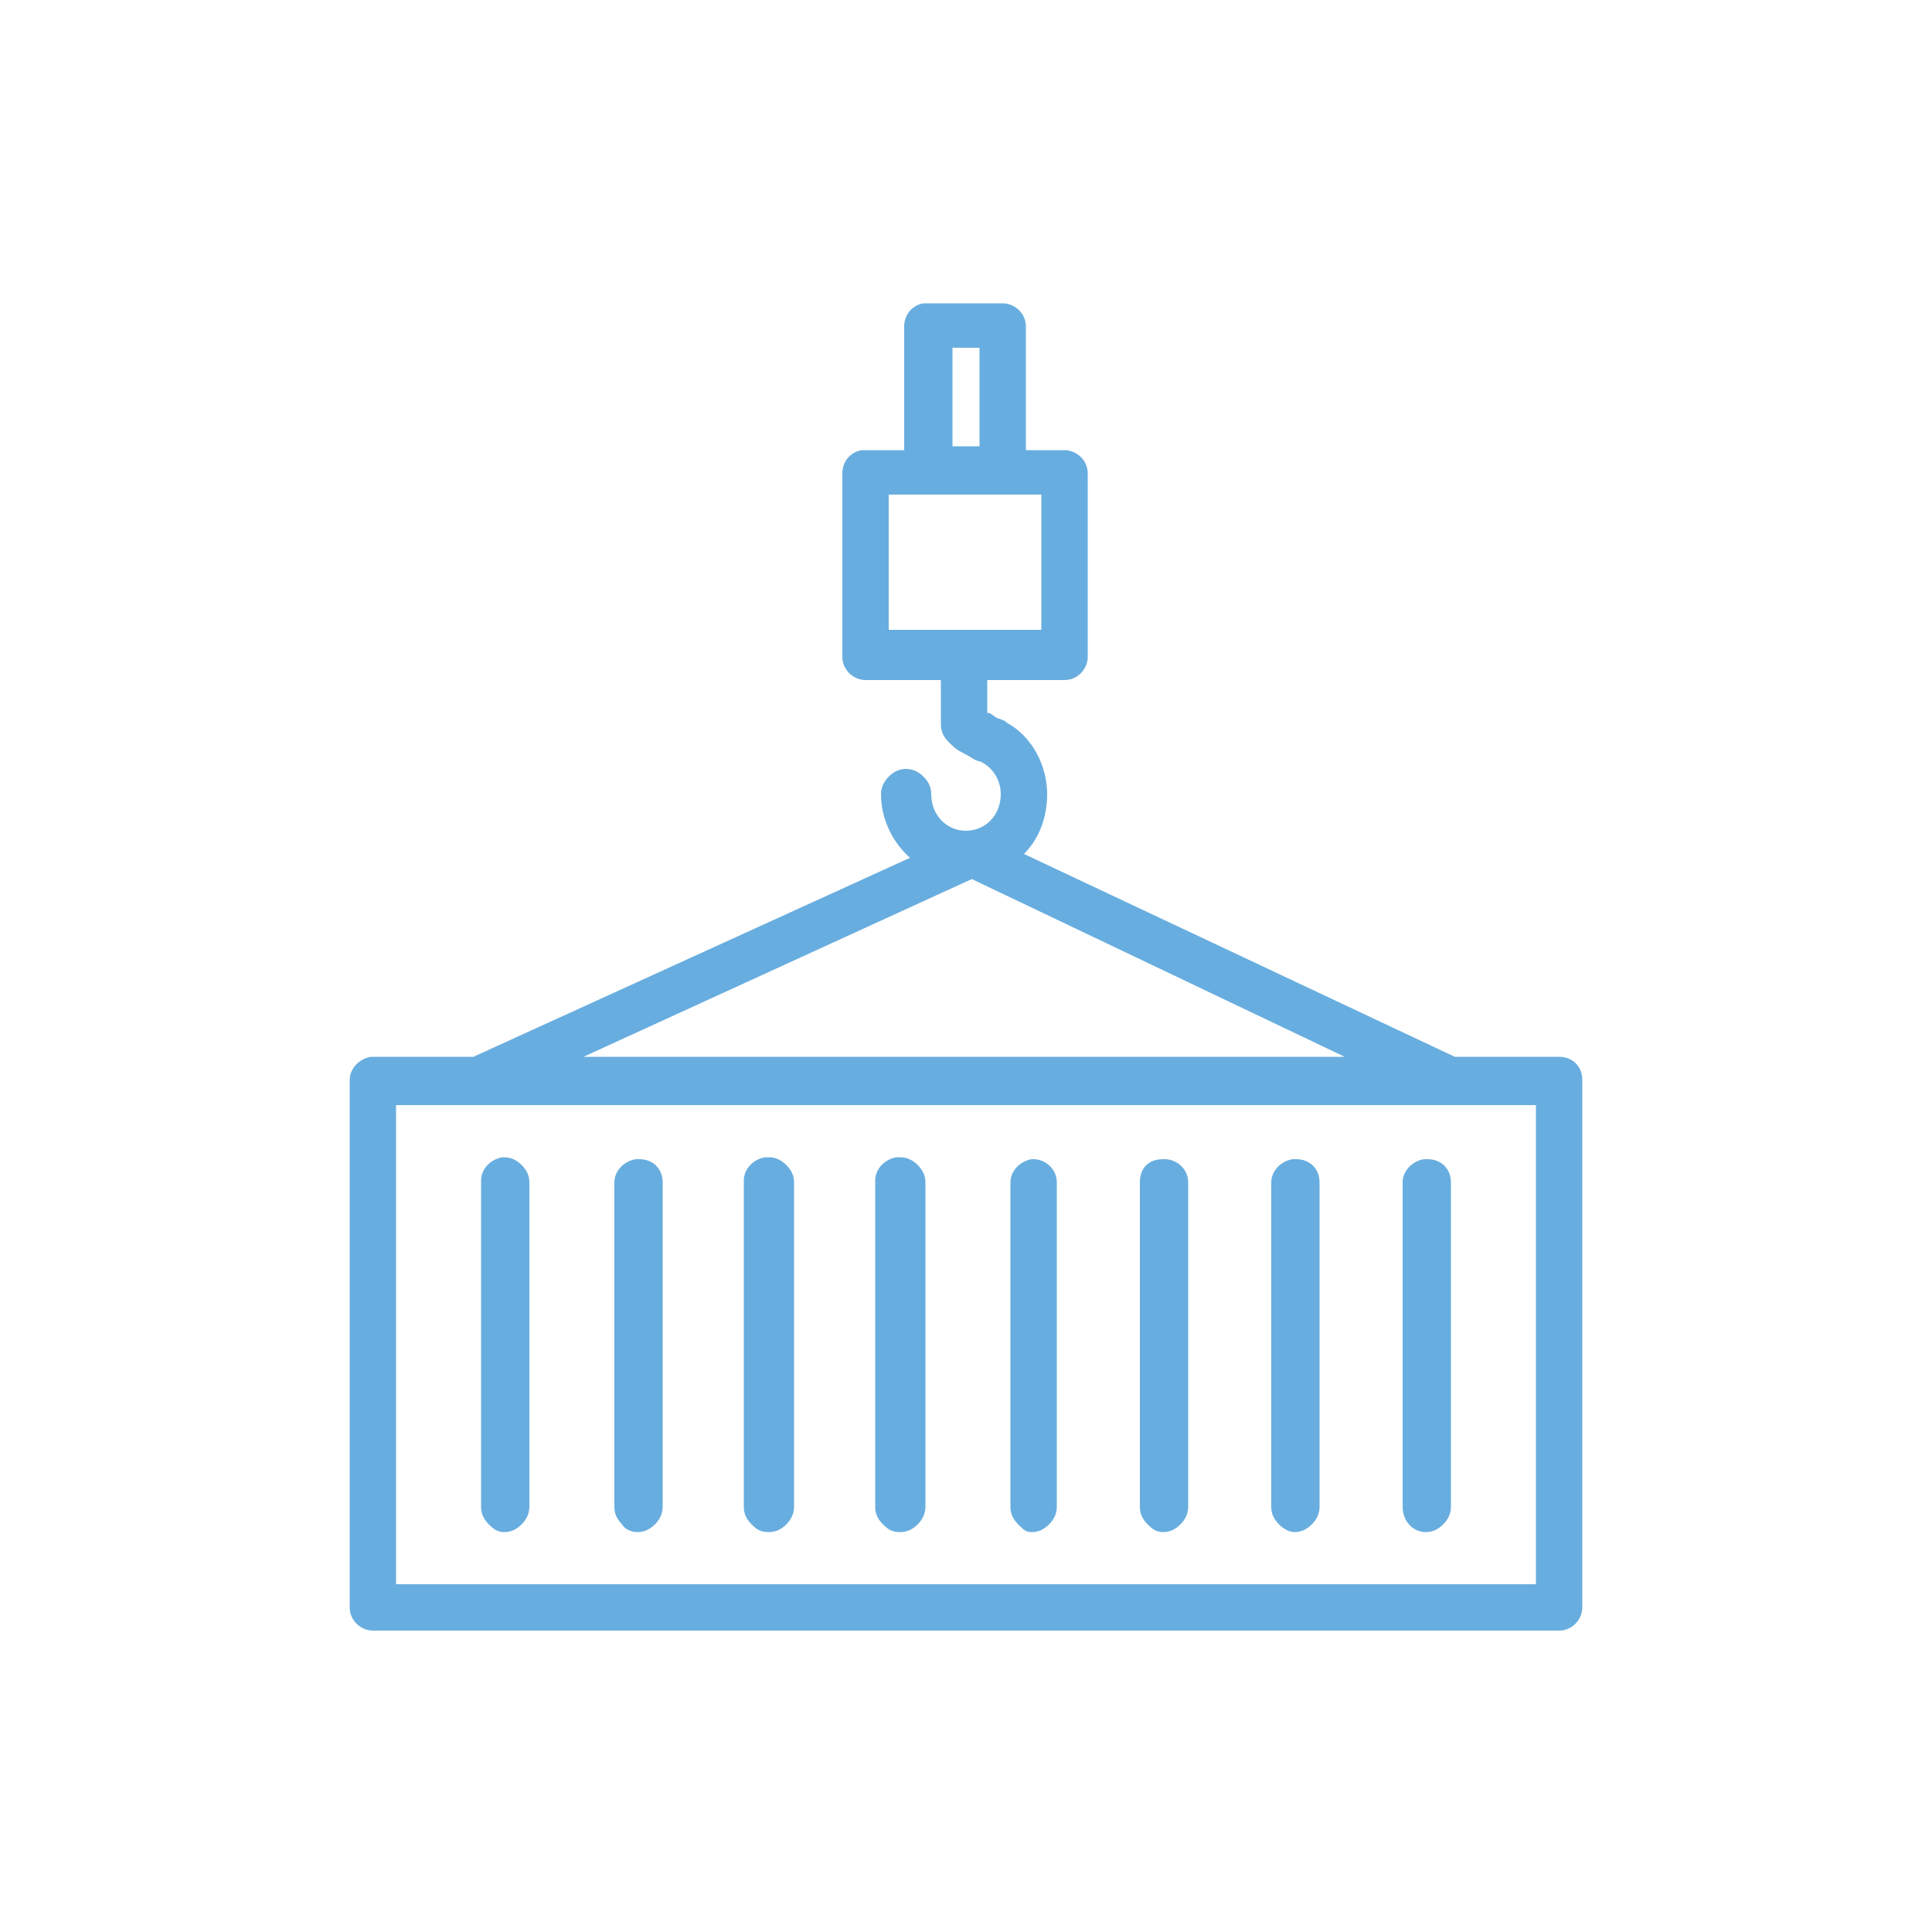
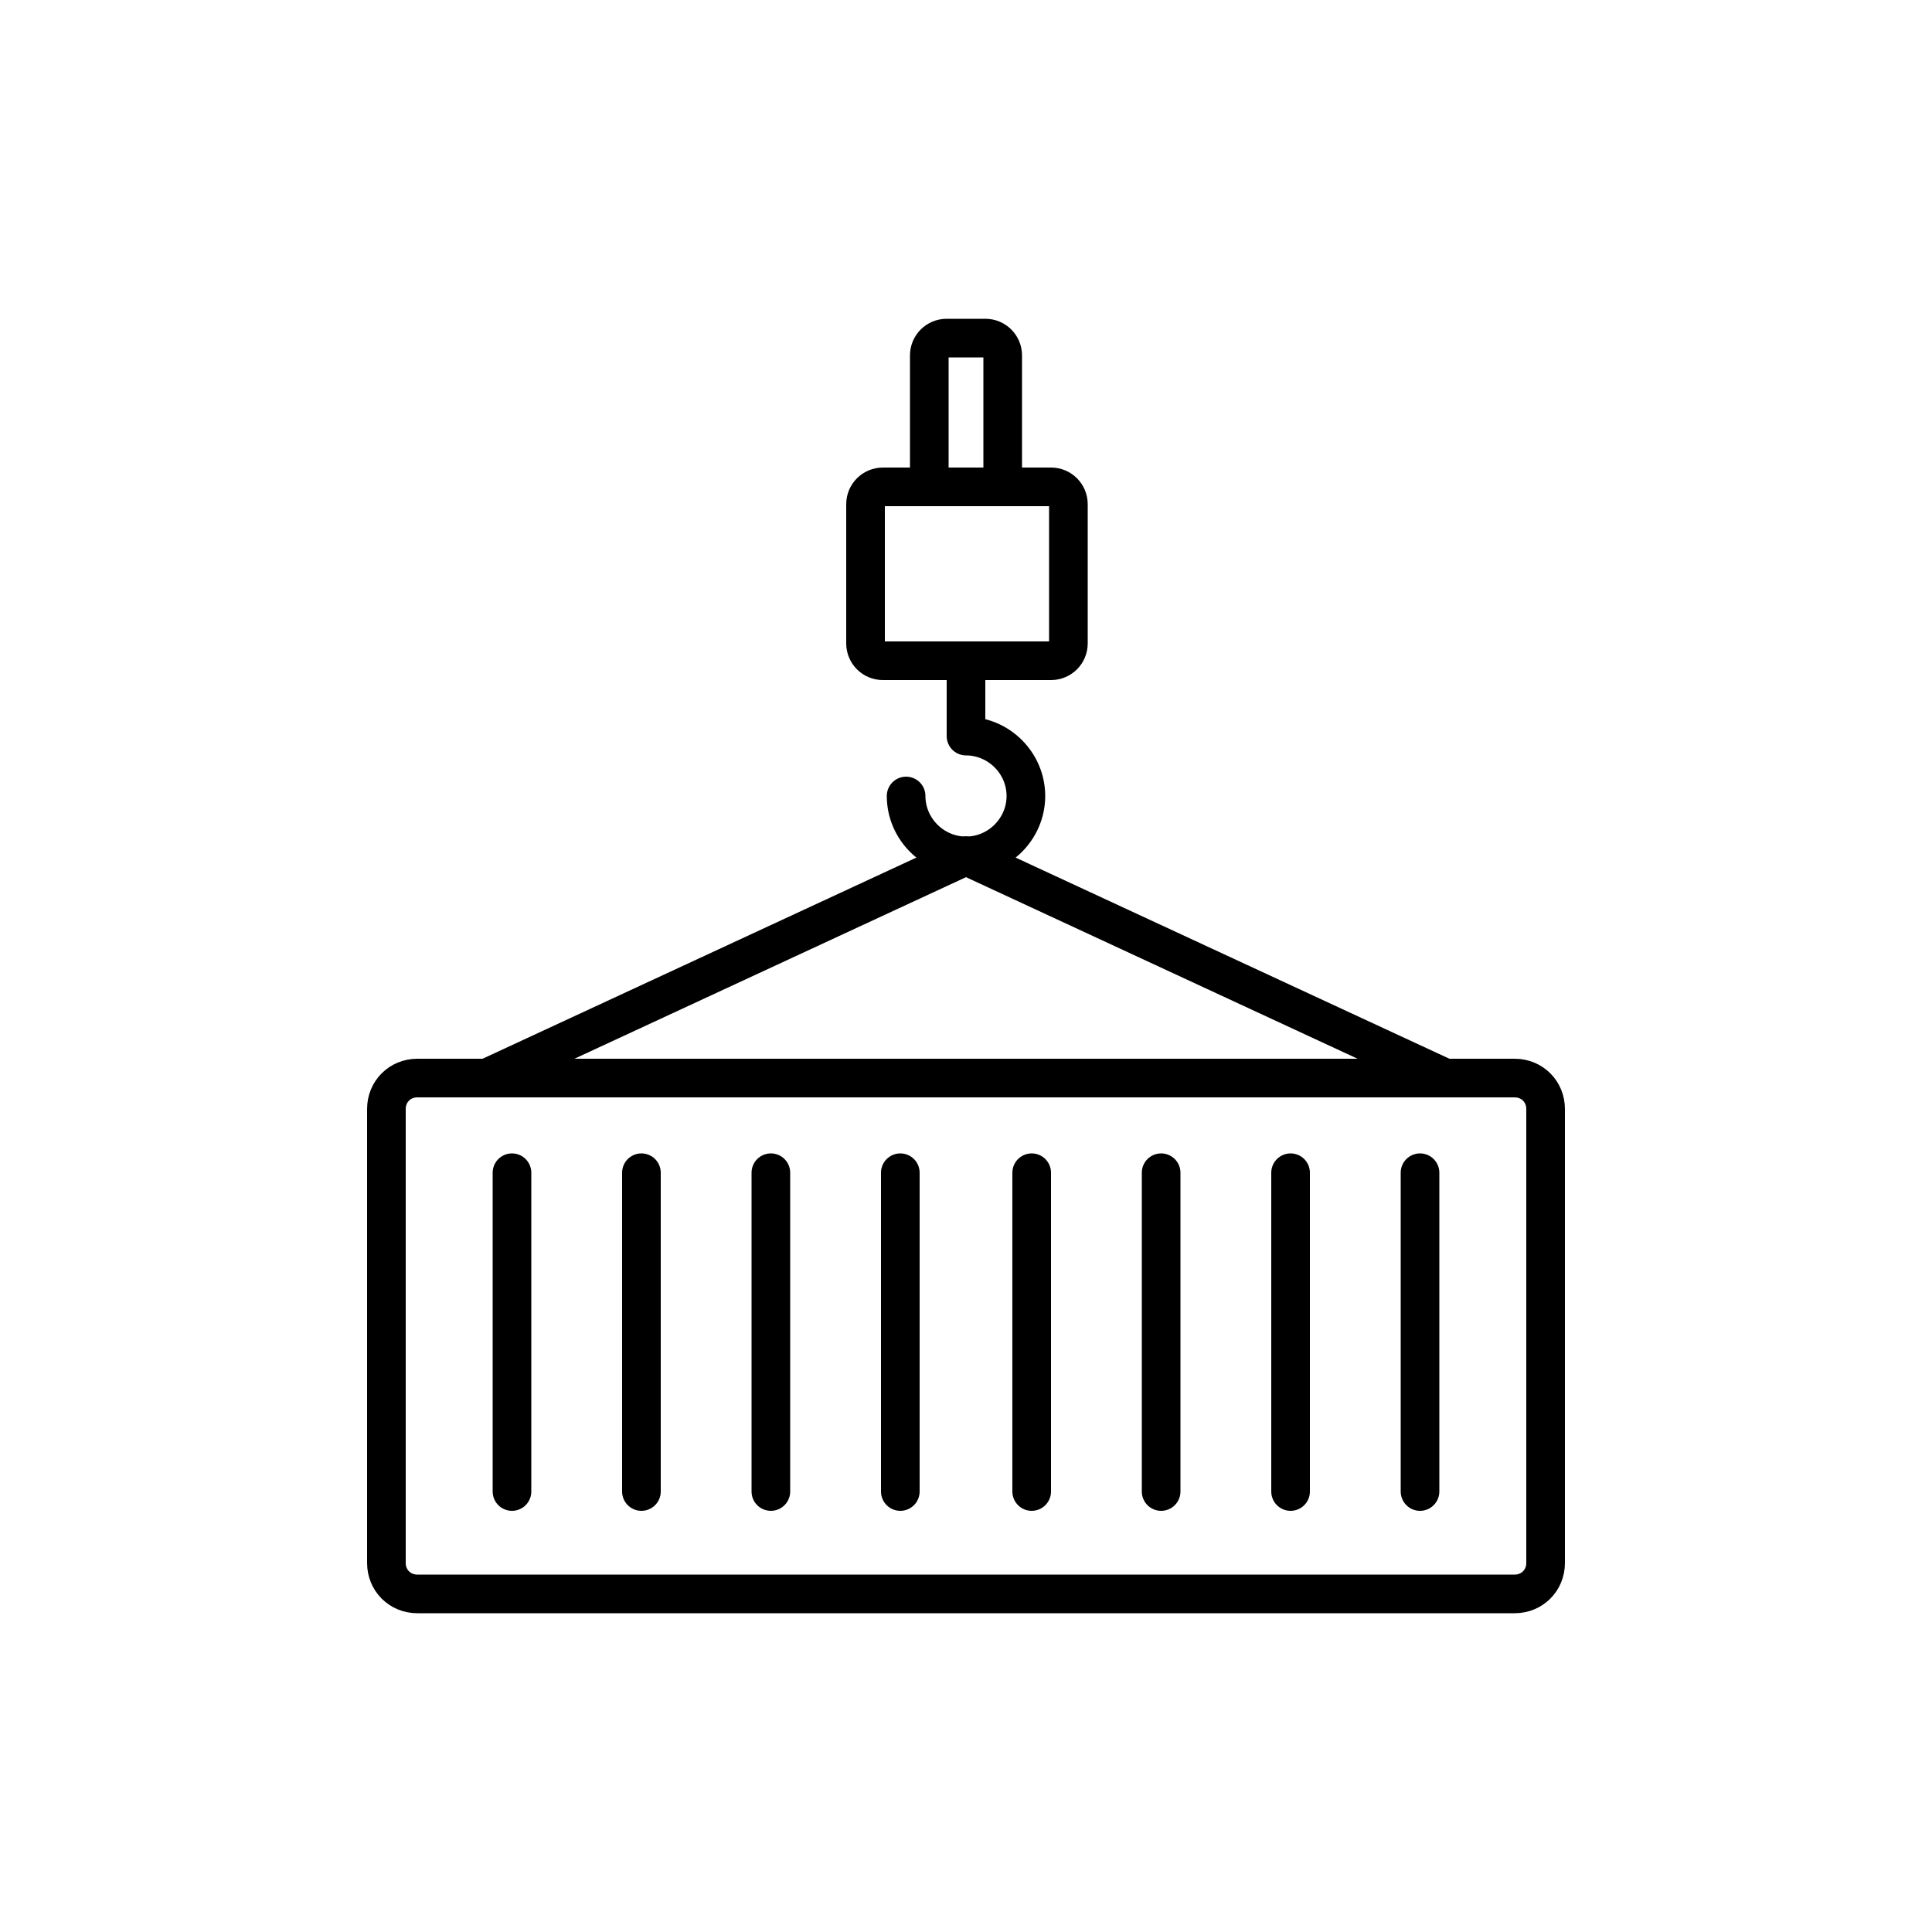
- <svg xmlns="http://www.w3.org/2000/svg" version="1.1" id="Layer_1" x="0px" y="0px" viewBox="0 0 100 100" style="enable-background:new 0 0 100 100;" xml:space="preserve">
+ <svg xmlns="http://www.w3.org/2000/svg" version="1.1" id="Layer_2" x="0px" y="0px" viewBox="0 0 100 100" style="enable-background:new 0 0 100 100;" xml:space="preserve">
  <style type="text/css">
- 	.st0{fill:#68ADDF;}
+ 	.st0{fill:none;stroke:#000000;stroke-width:2;stroke-linecap:round;stroke-linejoin:round;stroke-miterlimit:10;}
</style>
  <g>
-     <path class="st0" d="M73.8,79.3C73.8,79.3,73.8,79.3,73.8,79.3c0.3,0,0.6-0.1,0.9-0.4c0.2-0.2,0.4-0.5,0.4-0.9V61.2   c0-0.7-0.5-1.2-1.2-1.2l-0.2,0c-0.6,0.1-1.1,0.6-1.1,1.2V78C72.6,78.7,73.1,79.3,73.8,79.3z" />
-     <path class="st0" d="M53.4,79.3C53.4,79.3,53.4,79.3,53.4,79.3c0.3,0,0.6-0.1,0.9-0.4c0.2-0.2,0.4-0.5,0.4-0.9V61.2   c0-0.7-0.6-1.2-1.2-1.2l-0.1,0c-0.6,0.1-1.1,0.6-1.1,1.2V78c0,0.3,0.1,0.6,0.4,0.9S53.1,79.3,53.4,79.3z" />
-     <path class="st0" d="M67,79.3C67,79.3,67,79.3,67,79.3c0.3,0,0.6-0.1,0.9-0.4c0.2-0.2,0.4-0.5,0.4-0.9V61.2c0-0.7-0.5-1.2-1.2-1.2   l-0.2,0c-0.6,0.1-1.1,0.6-1.1,1.2V78c0,0.3,0.1,0.6,0.4,0.9C66.4,79.1,66.7,79.3,67,79.3z" />
-     <path class="st0" d="M60.2,79.3C60.2,79.3,60.2,79.3,60.2,79.3c0.3,0,0.6-0.1,0.9-0.4c0.2-0.2,0.4-0.5,0.4-0.9V61.2   c0-0.7-0.6-1.2-1.2-1.2l-0.1,0C59.4,60,59,60.5,59,61.2V78c0,0.3,0.1,0.6,0.4,0.9S59.9,79.3,60.2,79.3z" />
-     <path class="st0" d="M26.1,79.3C26.1,79.3,26.2,79.3,26.1,79.3c0.3,0,0.6-0.1,0.9-0.4c0.2-0.2,0.4-0.5,0.4-0.9V61.2   c0-0.3-0.1-0.6-0.4-0.9c-0.2-0.2-0.5-0.4-0.9-0.4l-0.1,0c-0.6,0.1-1.1,0.6-1.1,1.2V78c0,0.3,0.1,0.6,0.4,0.9S25.8,79.3,26.1,79.3z" />
-     <path class="st0" d="M80.7,54.7h-5.4L53,44.2c0.8-0.8,1.2-1.9,1.2-3.1c0-1.5-0.8-3-2.1-3.7l0,0l-0.1-0.1c-0.1,0-0.2-0.1-0.3-0.1   l0,0c-0.1,0-0.3-0.2-0.5-0.3c0,0,0,0-0.1,0c0-0.4,0-1,0-1.7h4c0.7,0,1.2-0.6,1.2-1.2v-9.5c0-0.7-0.6-1.2-1.2-1.2h-2v-6.4   c0-0.7-0.6-1.2-1.2-1.2l-3.9,0l-0.1,0l-0.1,0c-0.6,0.1-1,0.6-1,1.2v6.4l-1.9,0c-0.1,0-0.2,0-0.3,0c-0.6,0.1-1,0.6-1,1.2v9.5   c0,0.7,0.6,1.2,1.2,1.2h3.9c0,0.6,0,1.6,0,2.3c0,0.6,0.4,0.9,0.6,1.1c0.2,0.2,0.4,0.3,0.6,0.4c0.4,0.2,0.6,0.4,0.8,0.4   c0.7,0.3,1.1,1,1.1,1.7c0,1.1-0.8,1.9-1.8,1.9c-1,0-1.8-0.8-1.8-1.9c0-0.3-0.1-0.6-0.4-0.9c-0.2-0.2-0.5-0.4-0.9-0.4   c-0.3,0-0.6,0.1-0.9,0.4c-0.2,0.2-0.4,0.5-0.4,0.9c0,1.3,0.6,2.5,1.5,3.3L24.5,54.7l-5.3,0l0,0c-0.6,0.1-1.1,0.6-1.1,1.2v27.3   c0,0.7,0.6,1.2,1.2,1.2h61.4c0.7,0,1.2-0.6,1.2-1.2V55.9C81.9,55.2,81.4,54.7,80.7,54.7z M30.2,54.7l20.1-9.2l19.3,9.2H30.2z    M79.5,57.2V82H20.5V57.2H79.5z M49.3,23.1V18h1.4v5.1H49.3z M53.9,25.6v7h-7.9v-7H53.9z" />
-     <path class="st0" d="M46.6,79.3C46.6,79.3,46.6,79.3,46.6,79.3c0.3,0,0.6-0.1,0.9-0.4c0.2-0.2,0.4-0.5,0.4-0.9V61.2   c0-0.3-0.1-0.6-0.4-0.9c-0.2-0.2-0.5-0.4-0.9-0.4l-0.2,0c-0.6,0.1-1.1,0.6-1.1,1.2V78c0,0.3,0.1,0.6,0.4,0.9S46.2,79.3,46.6,79.3z" />
-     <path class="st0" d="M33,79.3C33,79.3,33,79.3,33,79.3c0.3,0,0.6-0.1,0.9-0.4c0.2-0.2,0.4-0.5,0.4-0.9V61.2c0-0.7-0.5-1.2-1.2-1.2   l-0.2,0c-0.6,0.1-1.1,0.6-1.1,1.2V78c0,0.3,0.1,0.6,0.4,0.9C32.3,79.1,32.6,79.3,33,79.3z" />
-     <path class="st0" d="M39.8,79.3C39.8,79.3,39.8,79.3,39.8,79.3c0.3,0,0.6-0.1,0.9-0.4c0.2-0.2,0.4-0.5,0.4-0.9V61.2   c0-0.3-0.1-0.6-0.4-0.9c-0.2-0.2-0.5-0.4-0.9-0.4l-0.2,0c-0.6,0.1-1.1,0.6-1.1,1.2V78c0,0.3,0.1,0.6,0.4,0.9S39.4,79.3,39.8,79.3z" />
+     <path class="st0" d="M78.4,82.5H21.6c-0.9,0-1.6-0.7-1.6-1.6V57.4c0-0.9,0.7-1.6,1.6-1.6h56.8c0.9,0,1.6,0.7,1.6,1.6v23.5   C80,81.8,79.3,82.5,78.4,82.5z" />
+     <line class="st0" x1="50" y1="44.3" x2="25.2" y2="55.8" />
+     <line class="st0" x1="50" y1="44.3" x2="74.8" y2="55.8" />
+     <line class="st0" x1="26.5" y1="60.7" x2="26.5" y2="77.2" />
+     <line class="st0" x1="33.2" y1="60.7" x2="33.2" y2="77.2" />
+     <line class="st0" x1="39.9" y1="60.7" x2="39.9" y2="77.2" />
+     <line class="st0" x1="46.6" y1="60.7" x2="46.6" y2="77.2" />
+     <line class="st0" x1="53.4" y1="60.7" x2="53.4" y2="77.2" />
+     <line class="st0" x1="60.1" y1="60.7" x2="60.1" y2="77.2" />
+     <line class="st0" x1="66.8" y1="60.7" x2="66.8" y2="77.2" />
+     <line class="st0" x1="73.5" y1="60.7" x2="73.5" y2="77.2" />
+   </g>
+   <g>
+     <path class="st0" d="M46.9,41.2c0,1.7,1.4,3.1,3.1,3.1s3.1-1.4,3.1-3.1c0-1.7-1.4-3.1-3.1-3.1v-3.9" />
+     <path class="st0" d="M54.4,25.2h-8.7c-0.5,0-0.9,0.4-0.9,0.9v7.2c0,0.5,0.4,0.9,0.9,0.9h8.7c0.5,0,0.9-0.4,0.9-0.9v-7.2   C55.3,25.6,54.9,25.2,54.4,25.2z" />
+     <path class="st0" d="M51.9,25.2v-6.8c0-0.5-0.4-0.9-0.9-0.9h-2c-0.5,0-0.9,0.4-0.9,0.9v6.8" />
  </g>
</svg>
